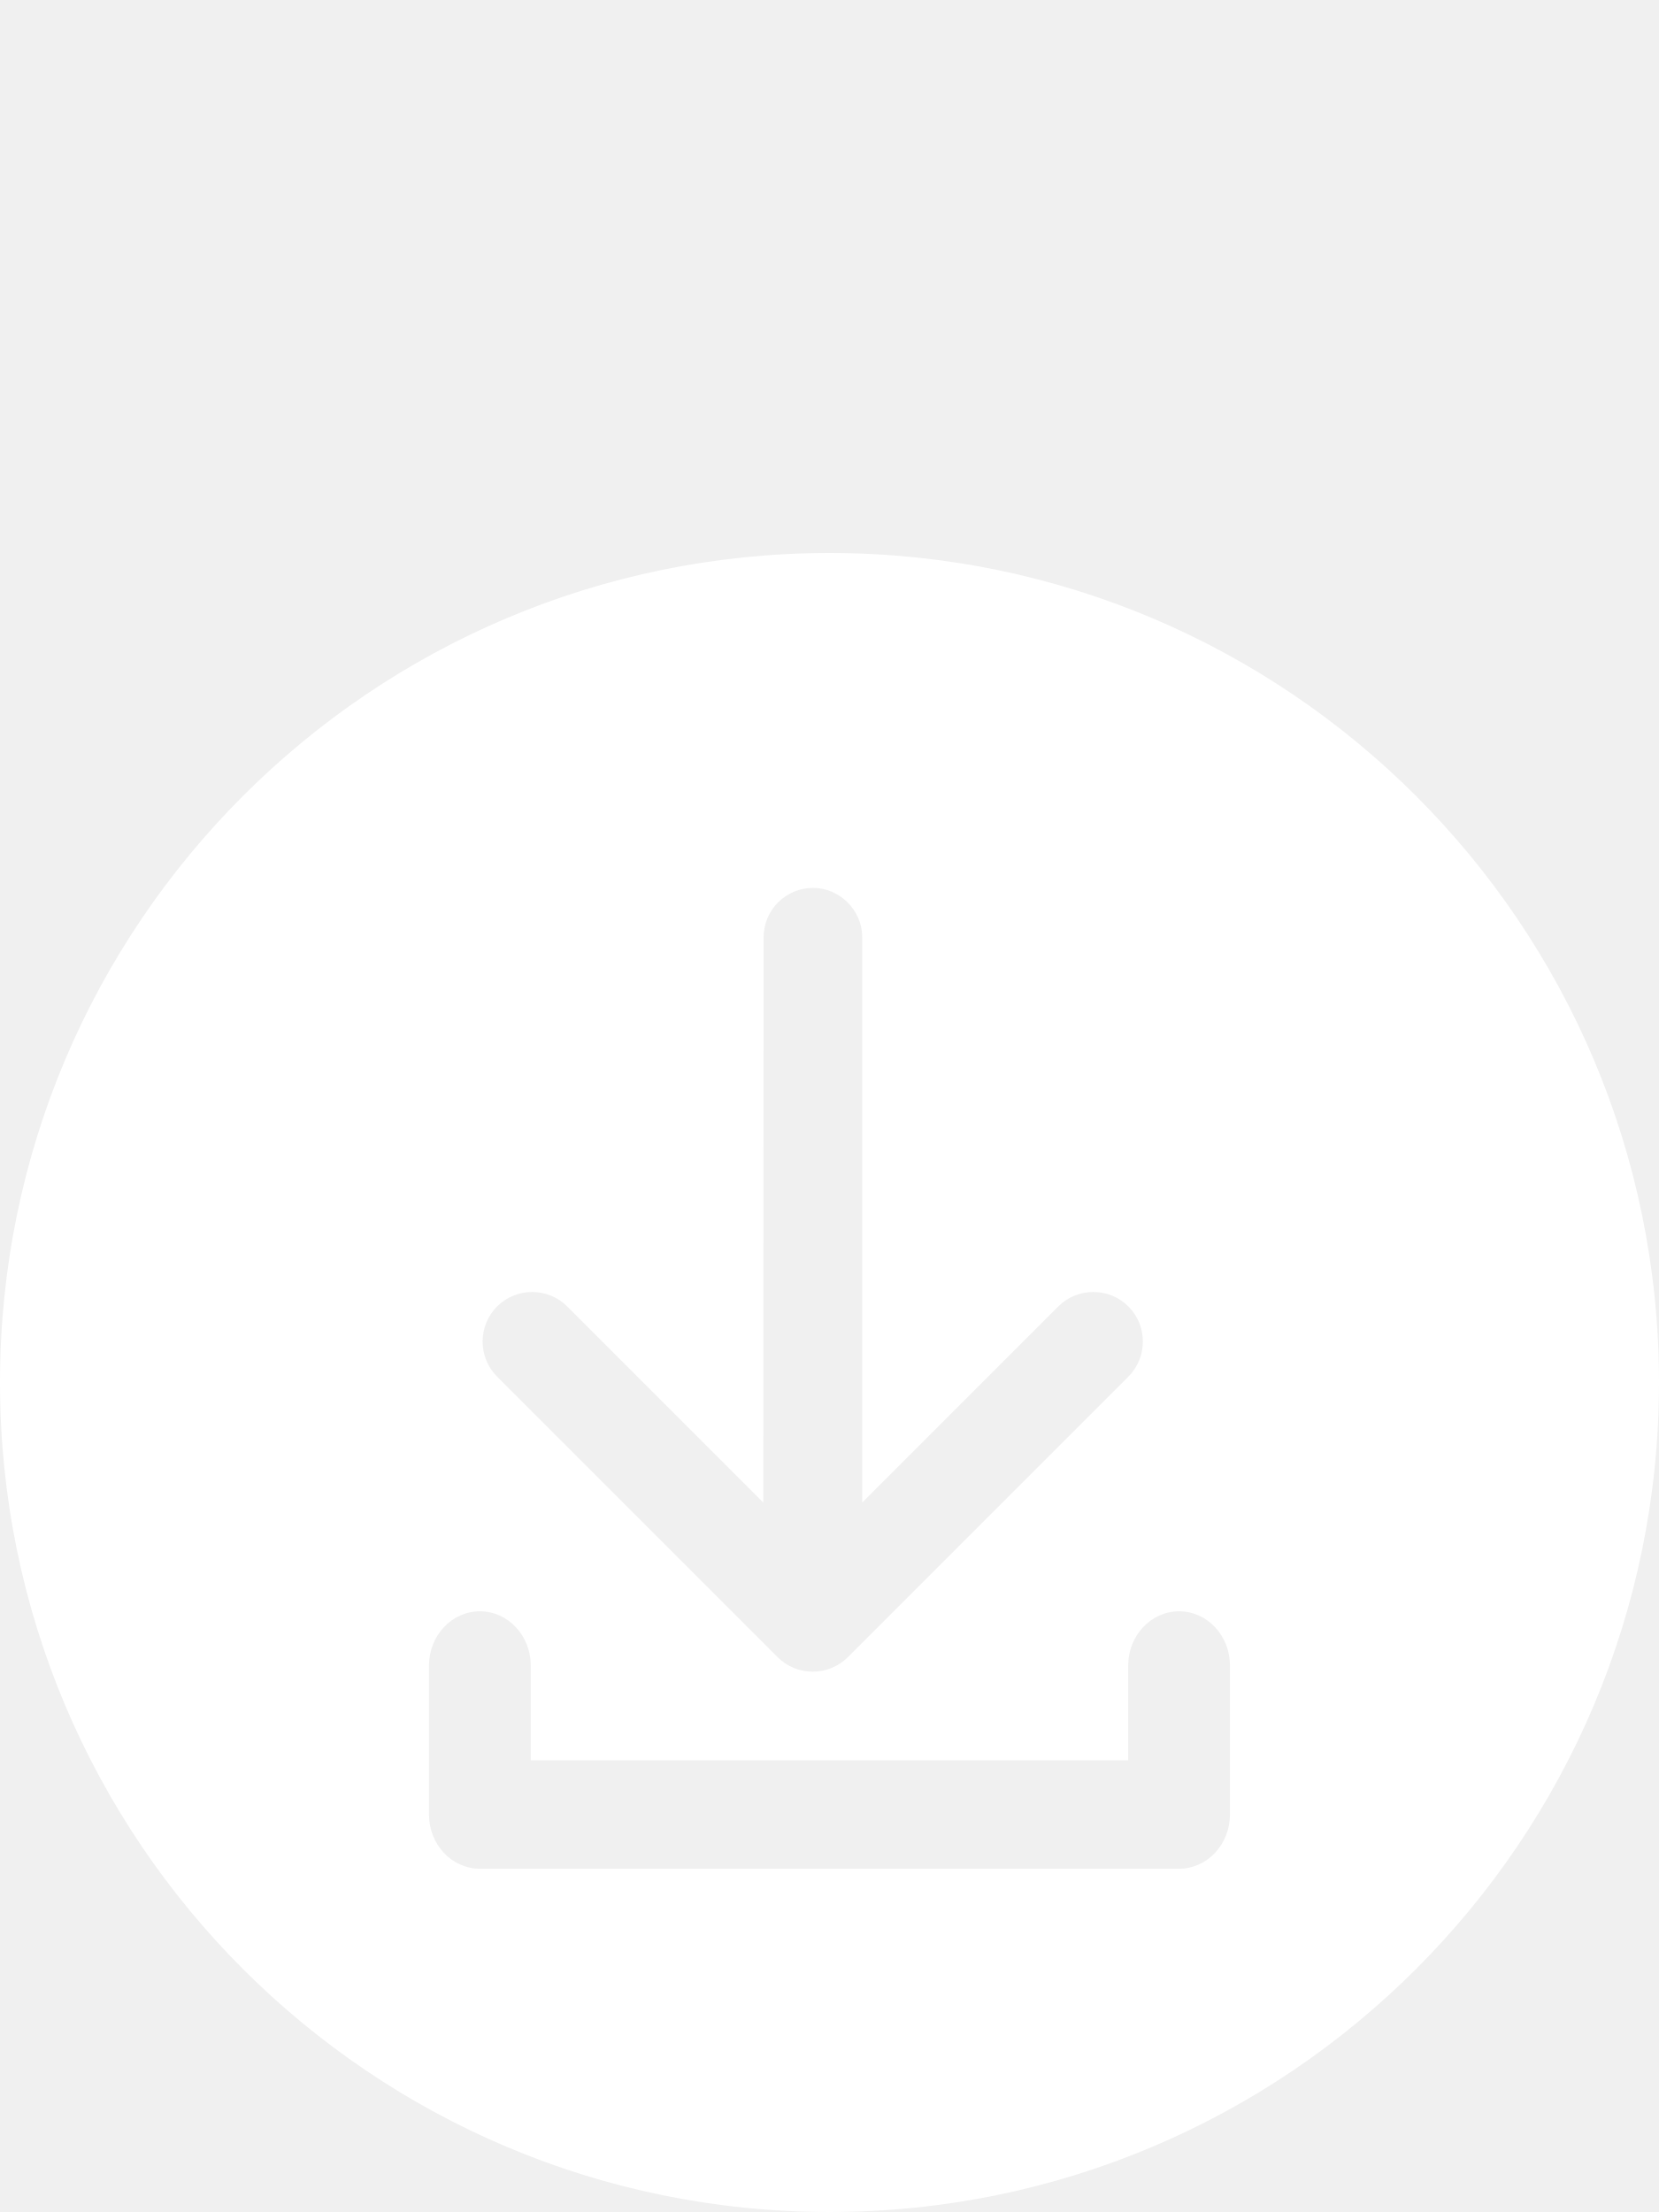
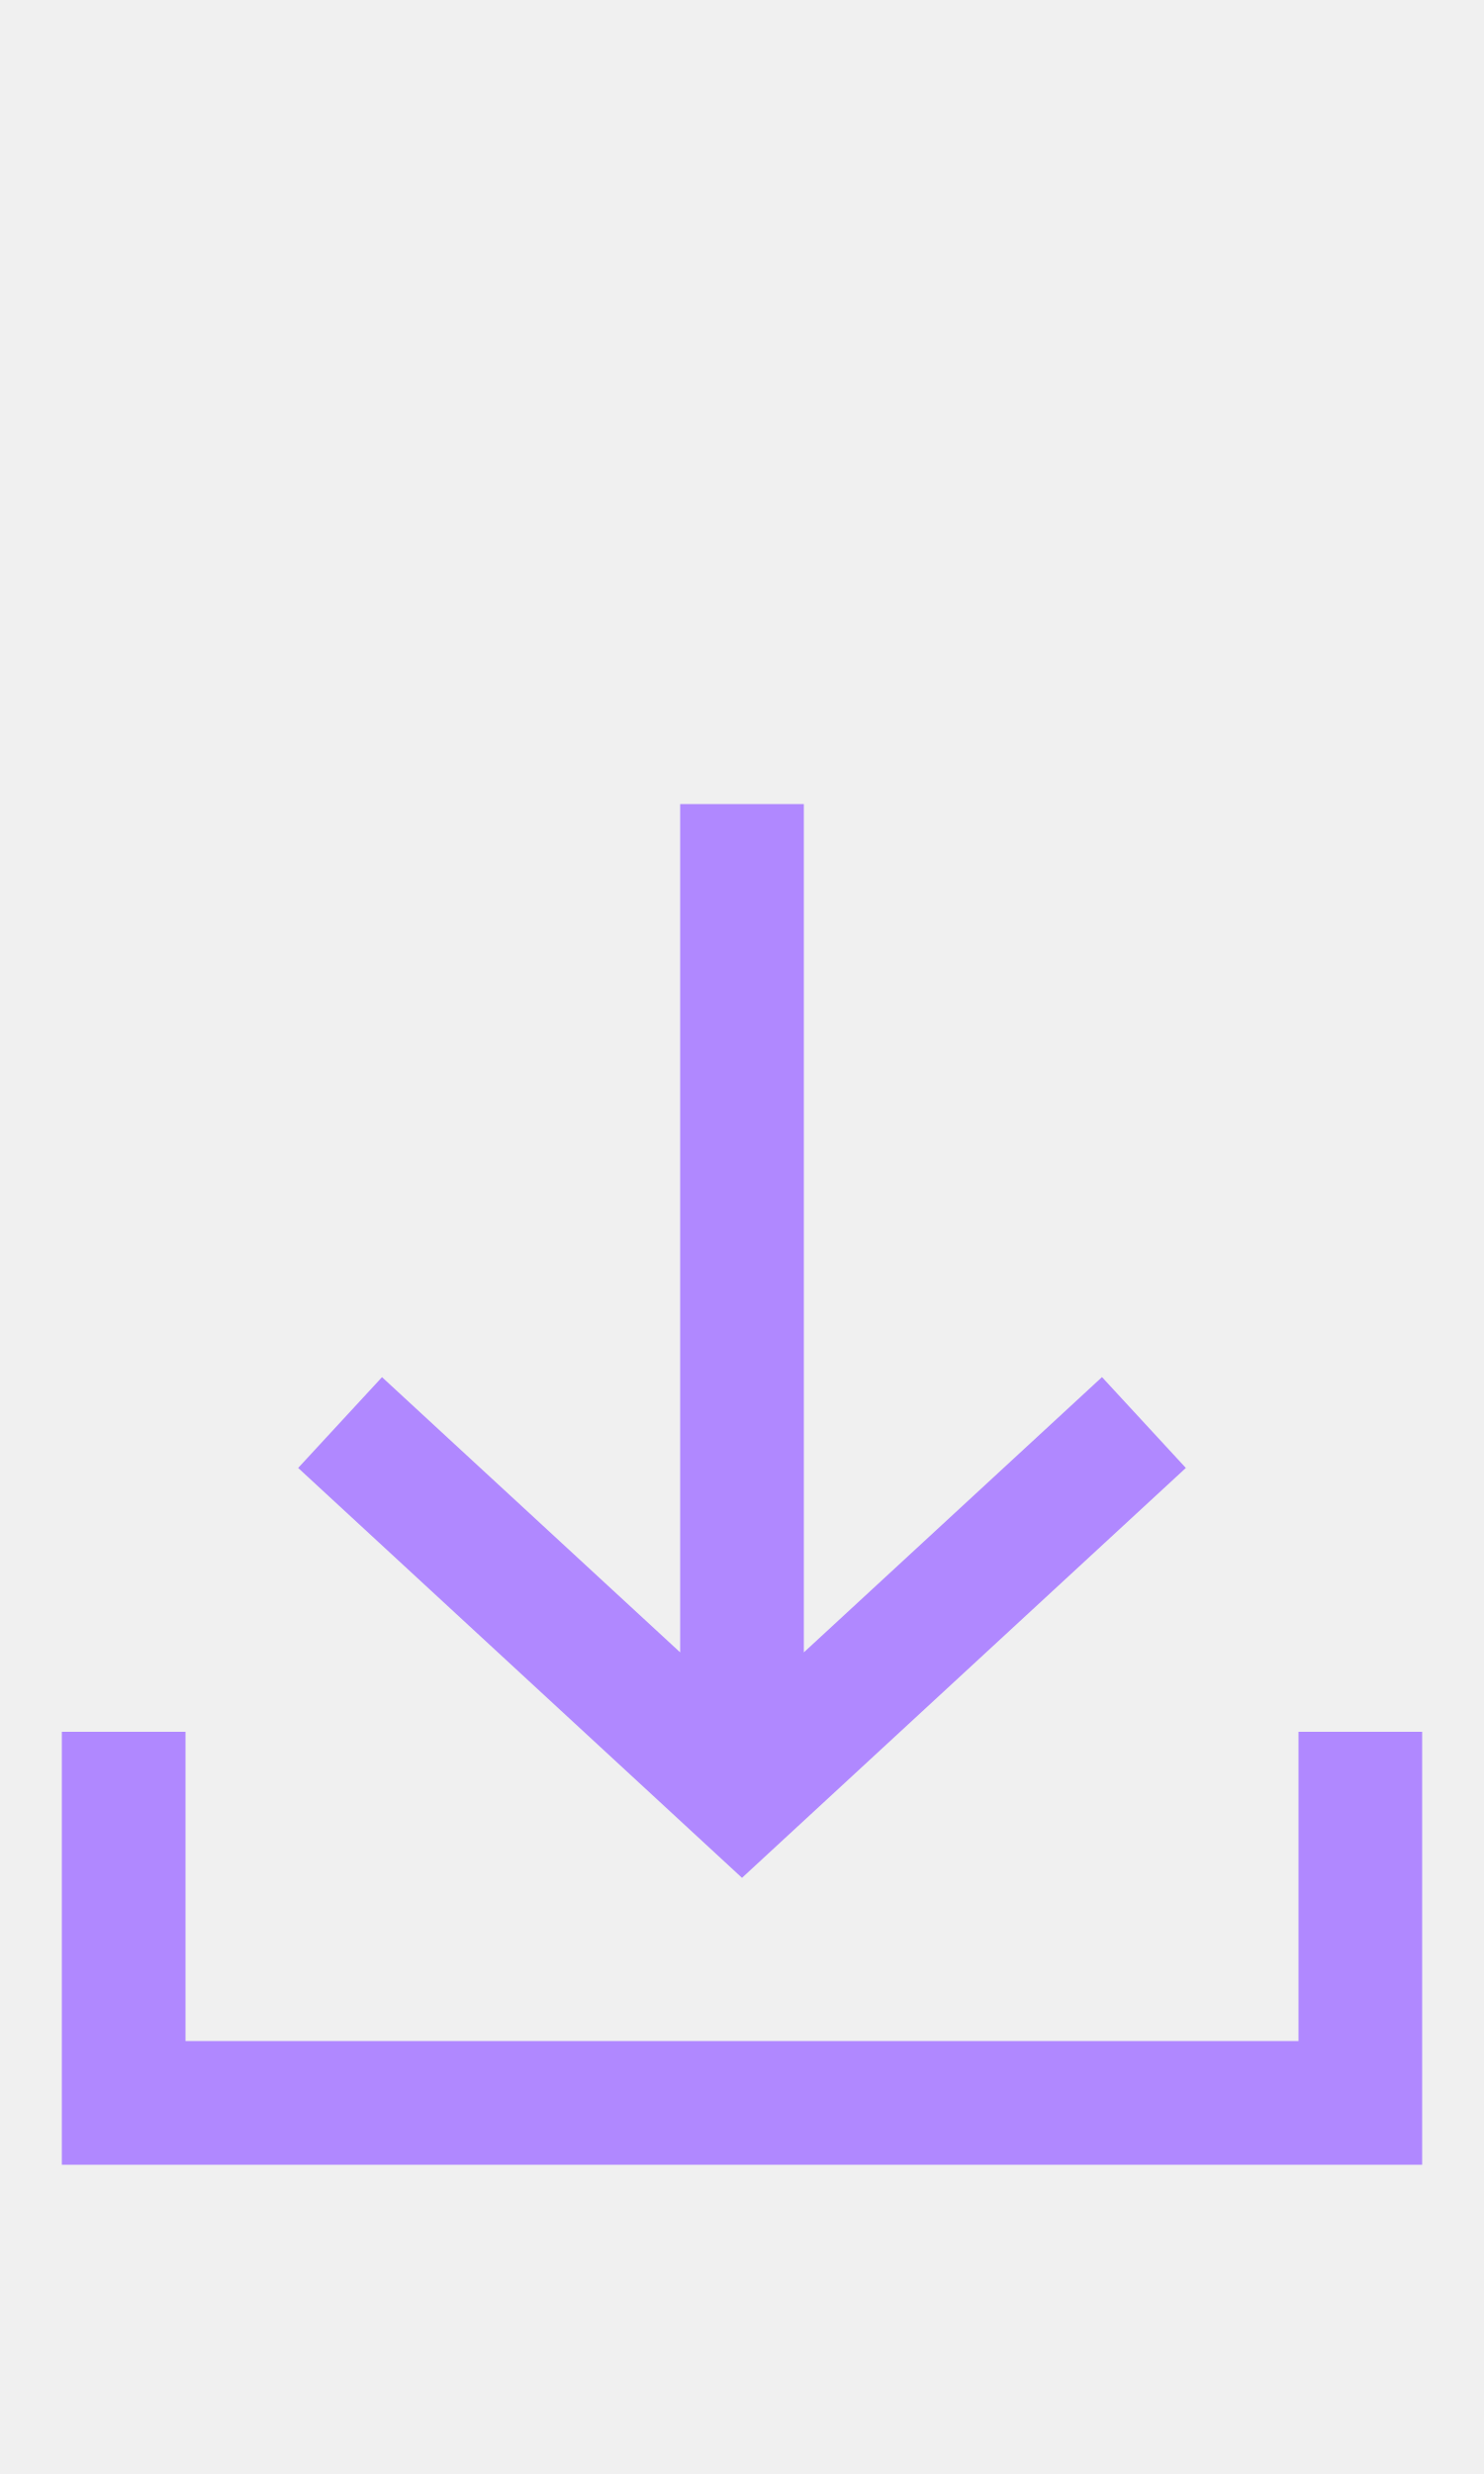
- <svg xmlns="http://www.w3.org/2000/svg" width="24" height="32" viewBox="0 0 24 32" version="1.1" id="svg4" style="fill:none">
-   <defs id="defs8" />
-   <path d="M 24,20 C 24,26.627 18.627,32 12,32 5.373,32 0,26.627 0,20 0,13.373 5.373,8 12,8 18.627,8 24,13.373 24,20 Z M 11.762,12.845 c -0.094,-9e-5 -0.187,0.018 -0.274,0.054 -0.087,0.036 -0.166,0.089 -0.232,0.155 -0.066,0.066 -0.119,0.145 -0.155,0.232 -0.036,0.087 -0.054,0.18 -0.054,0.274 L 11.042,21.736 8.206,18.9 c -0.279,-0.279 -0.736,-0.279 -1.015,0 -0.279,0.279 -0.279,0.736 0,1.015 L 11.25,23.974 c 0.279,0.279 0.736,0.279 1.015,0 l 4.059,-4.059 c 0.279,-0.279 0.279,-0.736 0,-1.015 -0.279,-0.279 -0.736,-0.279 -1.015,0 l -2.836,2.836 v -8.181 c 0,-0.386 -0.325,-0.71 -0.71,-0.71 z M 7.678,24.094 c 0,-0.433 -0.329,-0.784 -0.736,-0.784 -0.406,0 -0.736,0.351 -0.736,0.784 v 2.156 c 0,0.433 0.329,0.784 0.736,0.784 H 17.057 c 0.406,0 0.736,-0.351 0.736,-0.784 v -2.156 c 0,-0.433 -0.329,-0.784 -0.736,-0.784 -0.406,0 -0.736,0.351 -0.736,0.784 v 1.372 H 7.678 Z" id="path2" style="clip-rule:evenodd;fill:#ffffff;fill-rule:evenodd" />
+ <svg xmlns="http://www.w3.org/2000/svg" width="24px" height="40px" viewBox="0 0 24 40" version="1.1">
+   <g id="Receive-off" stroke="none" stroke-width="1" fill="none" fill-rule="evenodd">
+     <g id="ic-receive-on" transform="translate(-1, 11)">
+       <polygon id="Rectangle_4413" points="0 0 26 0 26 26 0 26" />
+       <g id="Group_8987" transform="translate(2, 2)" fill="#B088FF">
+         <g id="Group_8986">
+           <polygon id="Path_18953" points="18.178 10.734 16.822 9.265 12 13.716 12 0 10 0 10 13.716 5.178 9.266 3.822 10.734 11 17.361" />
+           <polygon id="Path_18954" points="20 15 20 20 2 20 2 15 0 15 0 22 22 22 22 15" />
+         </g>
+       </g>
+     </g>
+   </g>
</svg>
